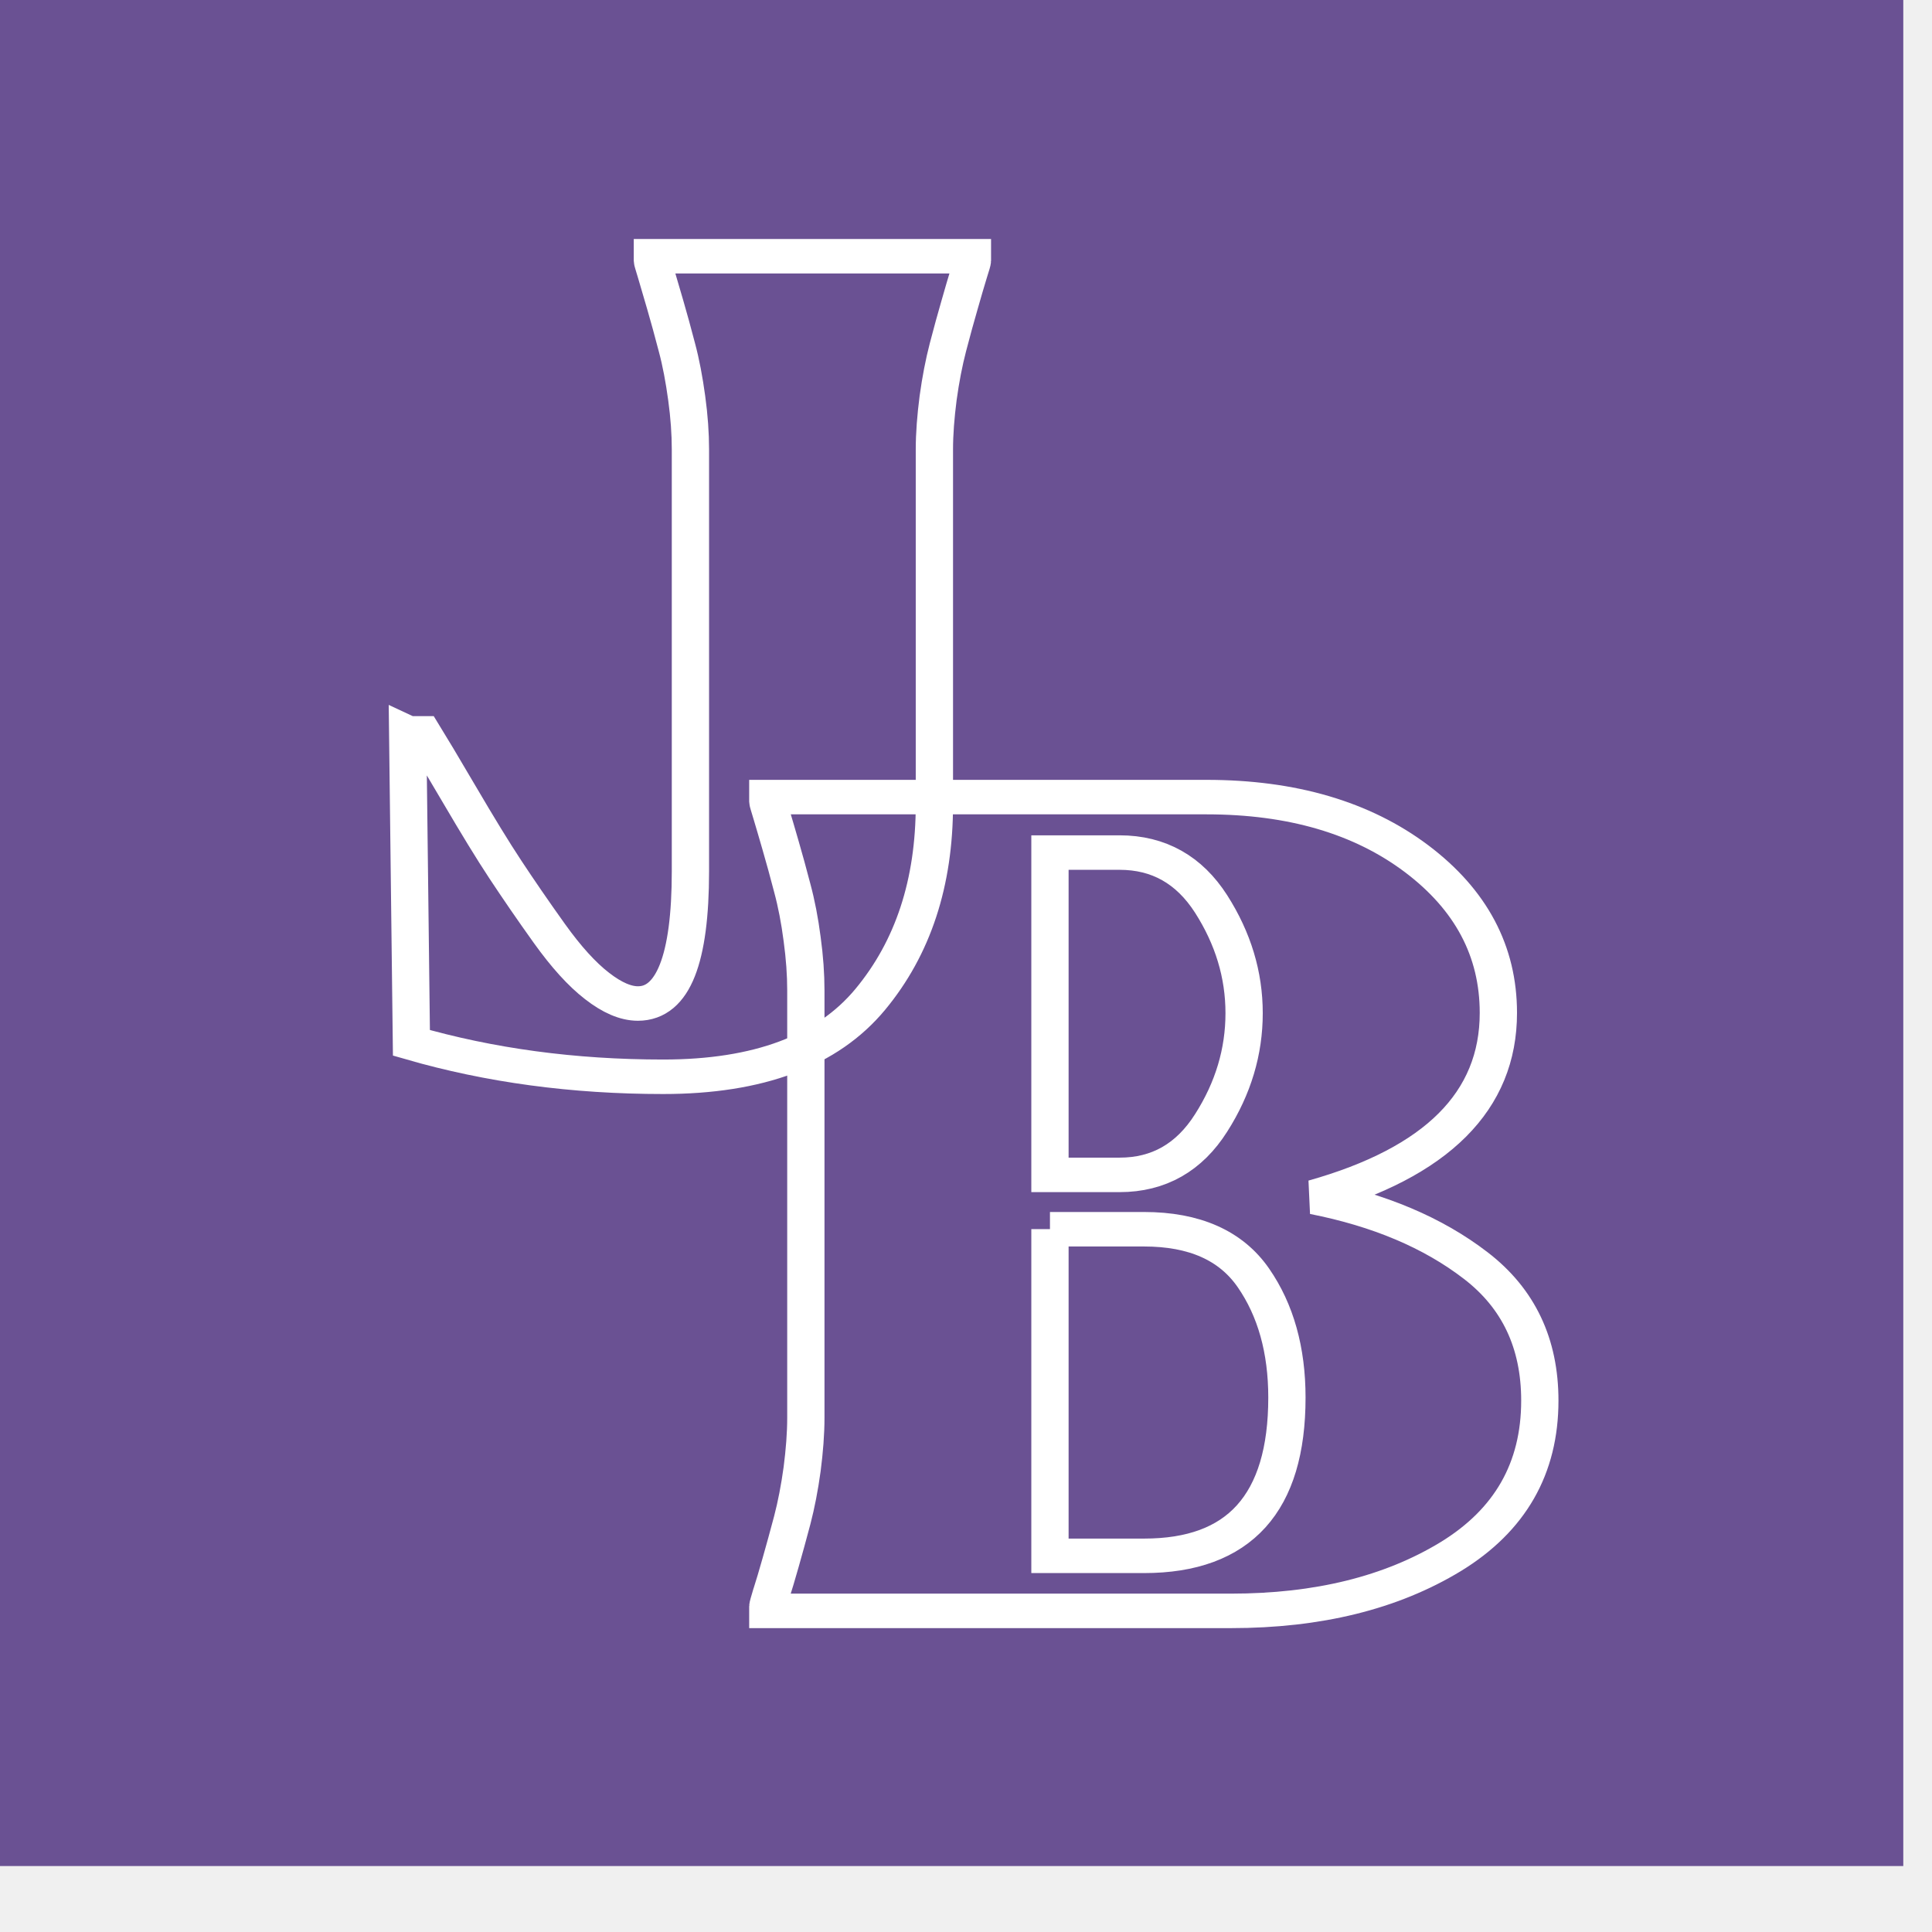
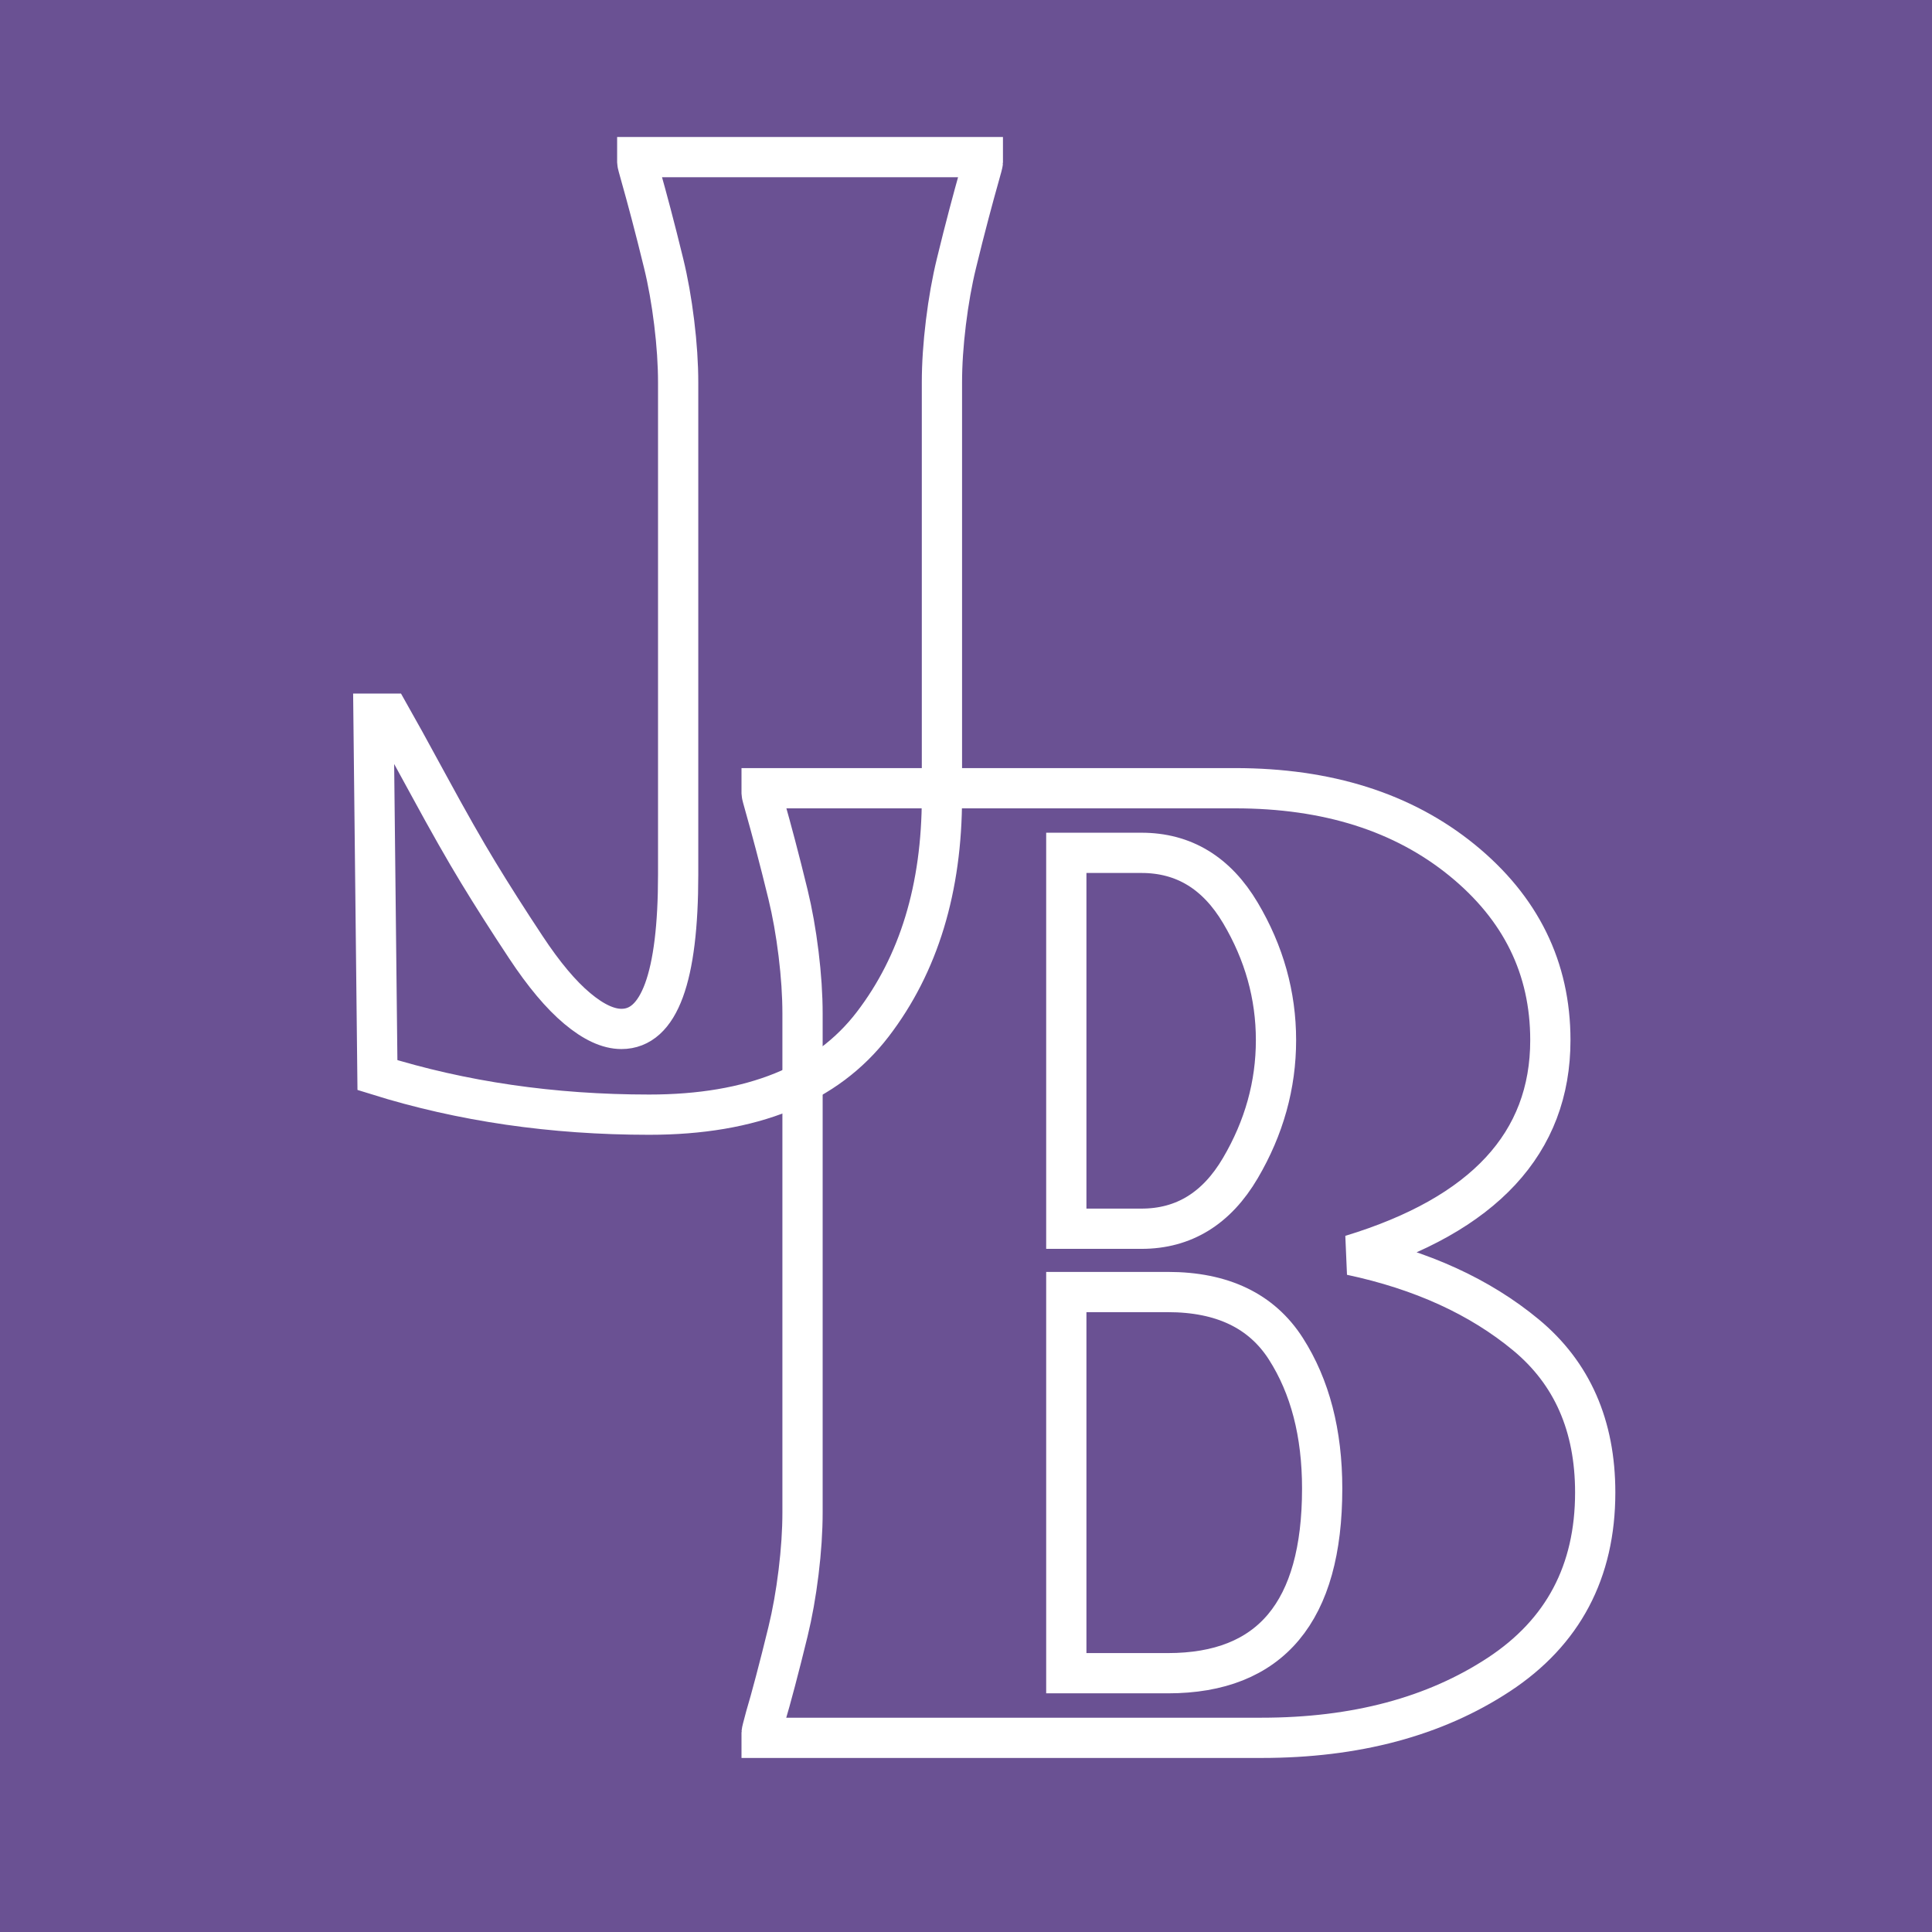
- <svg xmlns="http://www.w3.org/2000/svg" width="500" height="500" viewBox="0 0 500 500">
-   <style>
+ <svg xmlns="http://www.w3.org/2000/svg" version="1.1" width="500" height="500">
+   <svg xml:space="preserve" fill-rule="evenodd" stroke-miterlimit="2" clip-rule="evenodd" viewBox="0 0 500 500" width="500" height="500">
+     <style>
		.st1 {
			stroke: #fff;
			fill: none;
			stroke-width: 2.5px;
		}

		.fav-bg {
			fill: rgb(106, 81, 147);
		}

		@media (prefers-color-scheme: dark) {
			.st1 {
				stroke: #000;
			}

			.fav-bg {
				fill: #D0F206;
			}
-     	}
+ 		}
	</style>
-   <rect x="-7.431" y="-17.07" width="500" height="500" class="fav-bg" />
-   <g transform="matrix(3.85925,0,0,3.5708,293.63,220.001)">
-     <g transform="matrix(1,0,0,1,-420.945,-297.64)">
-       <g>
-         <g transform="matrix(1,0,0,1,0,-1)">
-           <path d="M372.24,290.18L373.22,290.18C373.66,290.95 374.48,292.43 375.68,294.64C376.88,296.85 377.9,298.66 378.75,300.05C379.6,301.44 380.58,302.99 381.7,304.68C382.82,306.37 383.88,307.64 384.9,308.49C385.91,309.34 386.82,309.76 387.64,309.76C389.99,309.76 391.16,306.56 391.16,300.17L391.16,269.61C391.16,268.46 391.08,267.22 390.91,265.88C390.74,264.54 390.53,263.31 390.25,262.19C389.98,261.07 389.72,260.05 389.47,259.12C389.22,258.19 389.02,257.44 388.86,256.87C388.7,256.3 388.61,255.98 388.61,255.93L388.61,255.6L410.07,255.6L410.07,255.93C410.07,255.99 409.99,256.3 409.82,256.87C409.66,257.44 409.45,258.2 409.21,259.12C408.96,260.05 408.7,261.07 408.43,262.19C408.16,263.31 407.94,264.54 407.77,265.88C407.61,267.22 407.52,268.46 407.52,269.61L407.52,295.33C407.52,301.01 406.09,305.72 403.22,309.46C400.35,313.2 395.72,315.07 389.33,315.07C383.32,315.07 377.7,314.25 372.45,312.61L372.2,290.16L372.24,290.18Z" class="st1" />
-         </g>
-         <g transform="matrix(1,0,0,1,0,-1)">
-           <path d="M396.6,352.48C396.76,351.93 396.97,351.2 397.21,350.27C397.46,349.34 397.71,348.32 397.99,347.2C398.26,346.08 398.48,344.85 398.65,343.51C398.81,342.17 398.9,340.93 398.9,339.78L398.9,308.81C398.9,307.66 398.82,306.42 398.65,305.08C398.49,303.74 398.27,302.51 397.99,301.39C397.72,300.27 397.46,299.25 397.21,298.32C396.96,297.39 396.76,296.64 396.6,296.07C396.44,295.5 396.35,295.18 396.35,295.13L396.35,294.8L425.76,294.8C431.5,294.8 436.19,296.29 439.85,299.26C443.51,302.24 445.34,305.97 445.34,310.44C445.34,316.83 441.22,321.28 432.97,323.79C437.34,324.72 440.96,326.37 443.82,328.75C446.69,331.13 448.12,334.39 448.12,338.54C448.12,343.46 446.12,347.22 442.14,349.85C438.15,352.47 433.24,353.78 427.4,353.78L396.35,353.78L396.35,353.45C396.35,353.4 396.43,353.07 396.6,352.47L396.6,352.48ZM415.27,298.82L415.27,322.18L419.94,322.18C422.56,322.18 424.61,320.92 426.08,318.41C427.56,315.9 428.29,313.25 428.29,310.46C428.29,307.67 427.55,305.04 426.08,302.55C424.61,300.07 422.56,298.82 419.94,298.82L415.27,298.82ZM415.27,326.11L415.27,349.79L421.58,349.79C427.97,349.79 431.16,345.97 431.16,338.32C431.16,334.88 430.41,331.98 428.91,329.64C427.41,327.3 424.96,326.12 421.58,326.12L415.27,326.12L415.27,326.11Z" class="st1" />
-         </g>
-       </g>
-     </g>
-   </g>
+     <path fill="#6a5193" d="M-7.431-17.07H512.236V552.404H-7.431z" class="fav-bg" />
+     <path class="st1" fill="none" stroke-width="2.88" d="M372.241,290.908L373.225,290.908C373.661,291.673 374.481,293.161 375.683,295.372C376.883,297.584 377.907,299.387 378.755,300.779C379.601,302.172 380.583,303.716 381.703,305.408C382.821,307.101 383.887,308.371 384.899,309.217C385.909,310.064 386.823,310.487 387.643,310.487C389.989,310.487 391.165,307.292 391.165,300.902L391.165,270.345C391.165,269.199 391.083,267.956 390.919,266.618C390.755,265.28 390.537,264.051 390.263,262.931C389.989,261.812 389.731,260.788 389.485,259.859C389.239,258.931 389.035,258.18 388.871,257.606C388.707,257.033 388.625,256.719 388.625,256.664L388.625,256.337L410.089,256.337L410.089,256.664C410.089,256.719 410.007,257.033 409.843,257.606C409.679,258.18 409.475,258.931 409.229,259.859C408.983,260.788 408.723,261.812 408.451,262.931C408.177,264.051 407.959,265.28 407.795,266.618C407.631,267.956 407.549,269.199 407.549,270.345L407.549,296.069C407.549,301.749 406.115,306.46 403.249,310.2C400.381,313.941 395.753,315.812 389.363,315.812C383.355,315.812 377.731,314.992 372.487,313.354L372.241,290.908Z" transform="translate(-1454.35 -1027.41) scale(4.16667)" />
+     <path class="st1" fill="none" stroke-width="2.88" d="M415.274,326.829L415.274,350.504L421.582,350.504C427.97,350.504 431.166,346.682 431.166,339.035C431.166,335.594 430.414,332.7 428.912,330.352C427.41,328.004 424.966,326.829 421.582,326.829L415.274,326.829ZM415.274,299.55L415.274,322.897L419.942,322.897C422.564,322.897 424.612,321.641 426.086,319.129C427.562,316.617 428.298,313.968 428.298,311.182C428.298,308.397 427.562,305.763 426.086,303.277C424.612,300.793 422.564,299.55 419.942,299.55L415.274,299.55ZM396.596,353.207C396.76,352.662 396.964,351.925 397.21,350.995C397.456,350.067 397.714,349.043 397.988,347.923C398.26,346.805 398.48,345.576 398.644,344.237C398.808,342.899 398.89,341.657 398.89,340.51L398.89,309.544C398.89,308.397 398.808,307.155 398.644,305.817C398.48,304.479 398.26,303.25 397.988,302.13C397.714,301.011 397.456,299.987 397.21,299.058C396.964,298.13 396.76,297.379 396.596,296.805C396.432,296.232 396.35,295.918 396.35,295.863L396.35,295.536L425.758,295.536C431.494,295.536 436.19,297.024 439.85,300C443.508,302.978 445.339,306.705 445.339,311.182C445.339,317.572 441.214,322.024 432.968,324.535C437.336,325.465 440.956,327.116 443.823,329.491C446.691,331.867 448.125,335.131 448.125,339.281C448.125,344.196 446.129,347.964 442.142,350.586C438.156,353.207 433.24,354.518 427.398,354.518L396.35,354.518L396.35,354.19C396.35,354.137 396.432,353.809 396.596,353.207Z" transform="translate(-1454.35 -1027.41) scale(4.16667)" />
+   </svg>
+   <style>@media (prefers-color-scheme: light) { :root { filter: none; } }
+ @media (prefers-color-scheme: dark) { :root { filter: none; } }
+ </style>
</svg>
